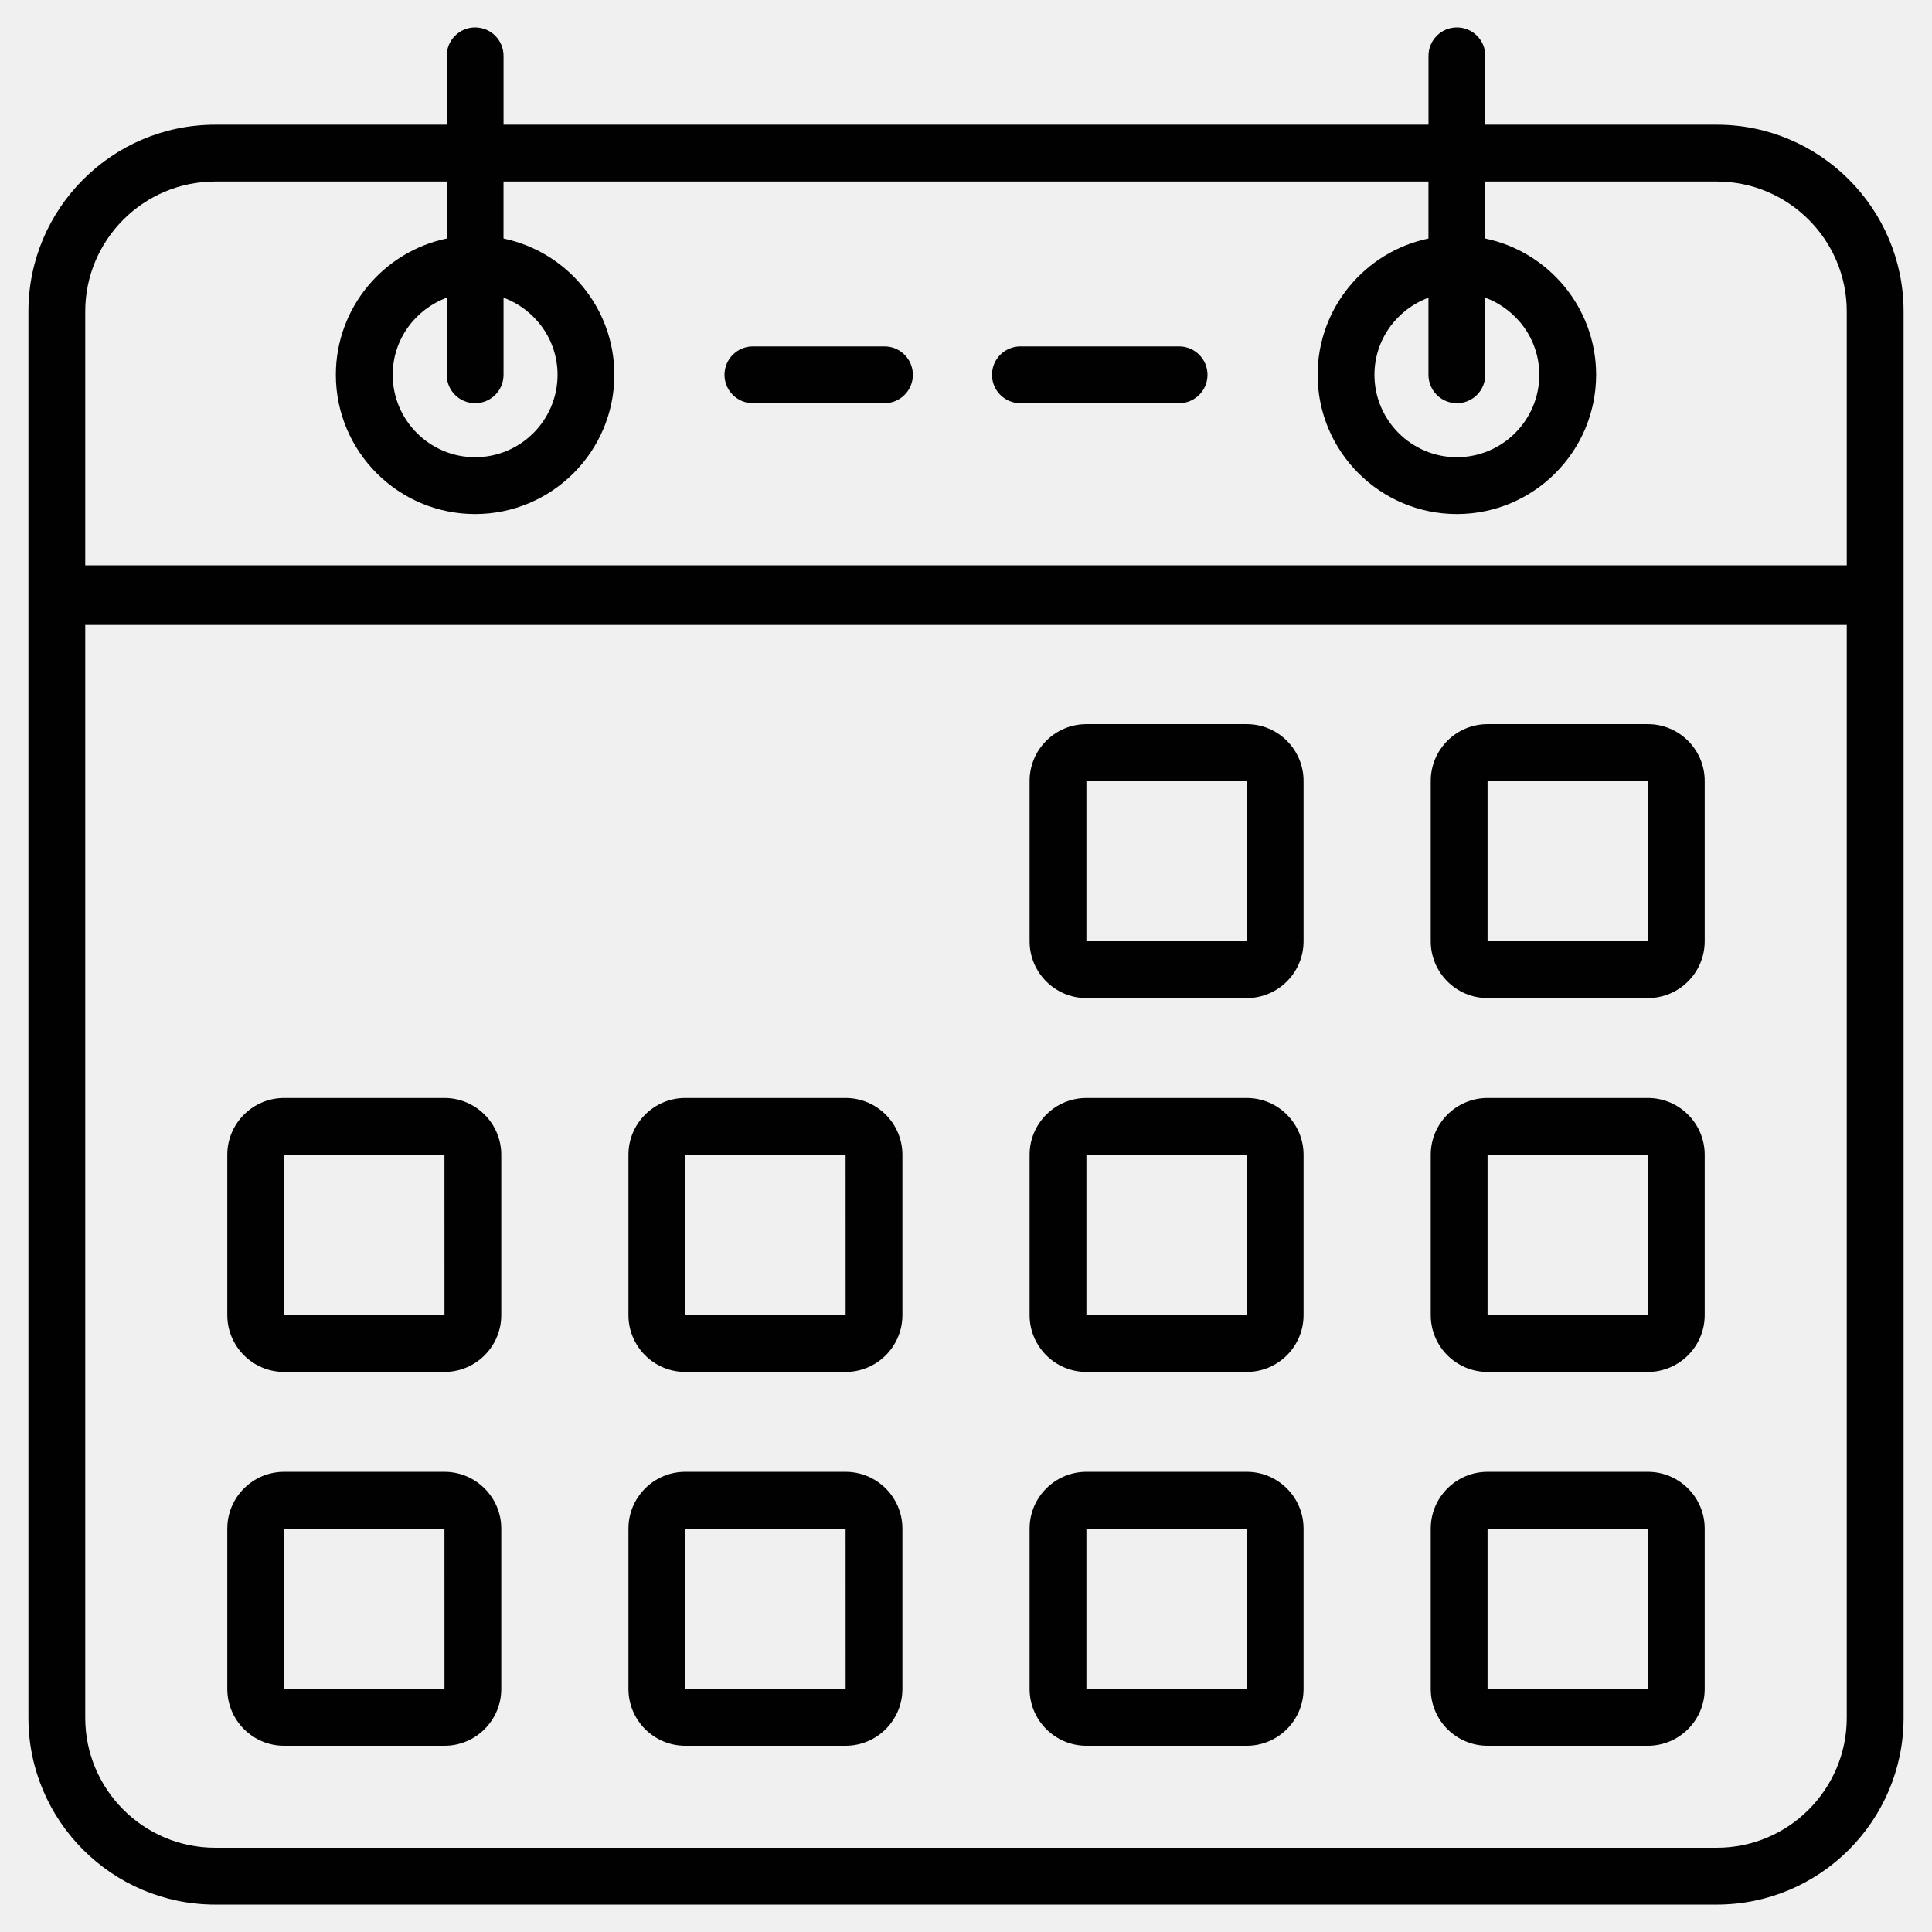
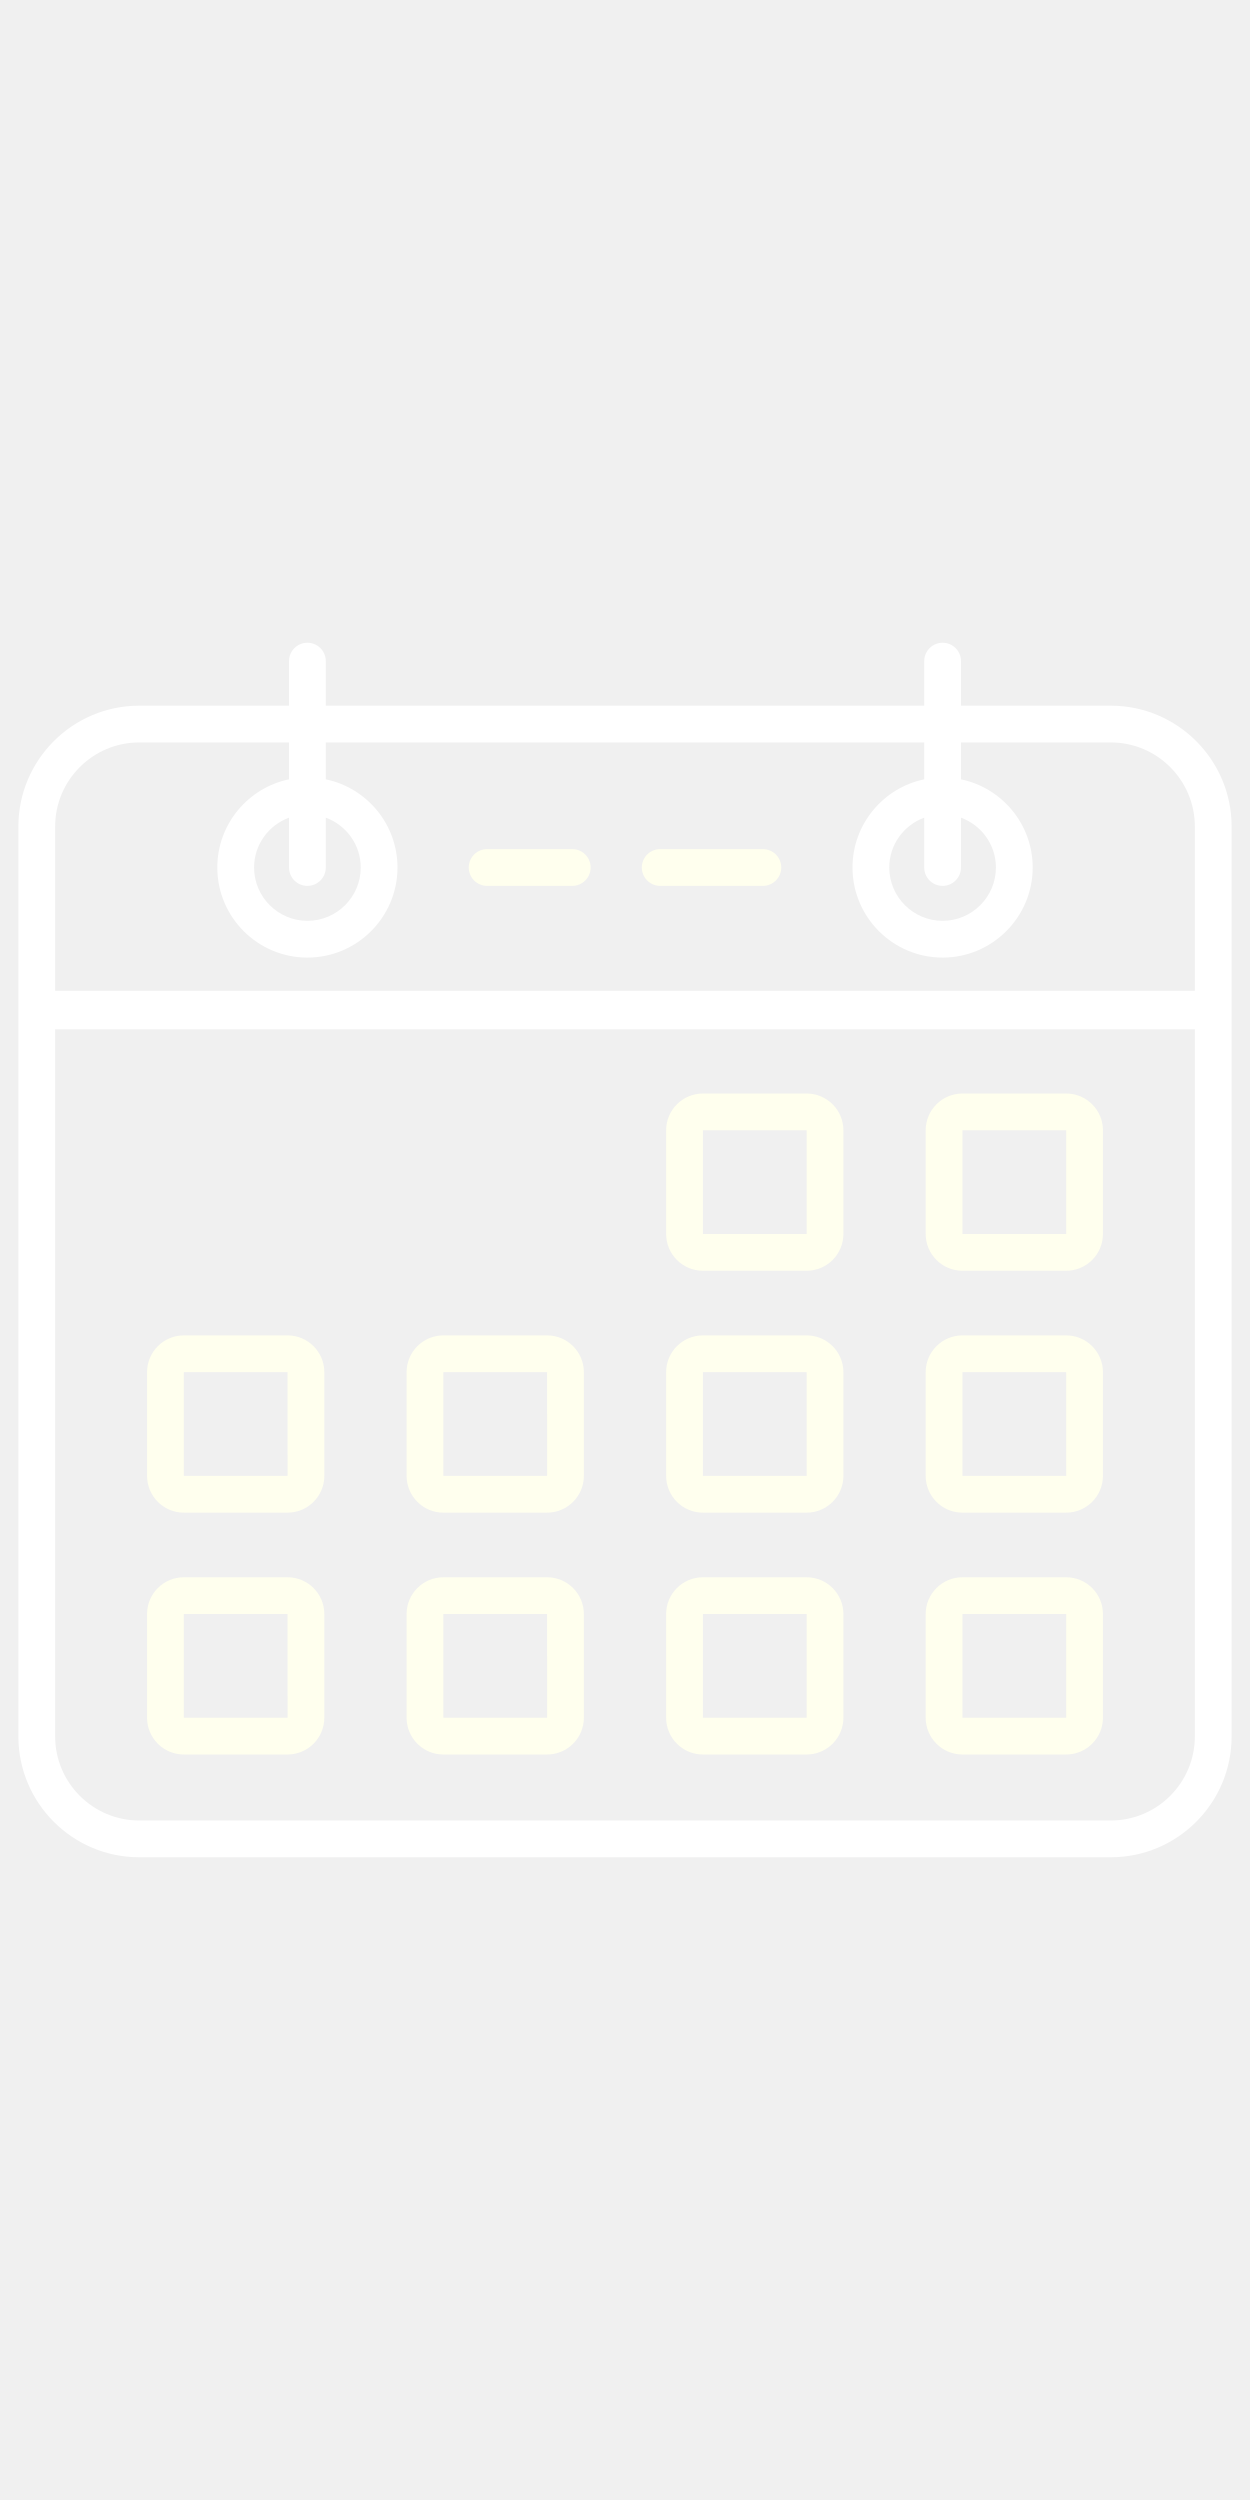
- <svg xmlns="http://www.w3.org/2000/svg" enable-background="new 0 0 68 68" viewBox="0 0 68 68">
-   <path fill="#010101" d="M60.427,4.389h-8.149V1.965c0-0.552-0.447-1-1-1s-1,0.448-1,1v2.424H17.723V1.965   c0-0.552-0.447-1-1-1s-1,0.448-1,1v2.424H7.573C3.949,4.389,1,7.338,1,10.963c0,16.431,0,34.535,0,49.498   c0,3.625,2.949,6.574,6.573,6.574h52.854c3.624,0,6.573-2.949,6.573-6.574c0-14.963,0-33.067,0-49.498   C67,7.338,64.051,4.389,60.427,4.389z M7.573,6.389h8.149v2.006c-2.224,0.463-3.901,2.438-3.901,4.797   c0,2.703,2.199,4.901,4.901,4.901s4.901-2.199,4.901-4.901c0-2.36-1.677-4.334-3.901-4.797v-2.006   h32.555v2.006c-2.224,0.463-3.901,2.438-3.901,4.797c0,2.703,2.199,4.901,4.901,4.901   s4.901-2.199,4.901-4.901c0-2.36-1.677-4.334-3.901-4.797v-2.006h8.149   C62.948,6.389,65,8.441,65,10.963v8.935H3v-8.935C3,8.441,5.052,6.389,7.573,6.389z M16.723,14.192   c0.553,0,1-0.448,1-1v-2.713c1.106,0.409,1.901,1.466,1.901,2.713c0,1.6-1.302,2.901-2.901,2.901   s-2.901-1.302-2.901-2.901c0-1.247,0.795-2.303,1.901-2.713v2.713   C15.723,13.745,16.17,14.192,16.723,14.192z M51.277,14.192c0.553,0,1-0.448,1-1v-2.713   c1.106,0.409,1.901,1.466,1.901,2.713c0,1.6-1.302,2.901-2.901,2.901s-2.901-1.302-2.901-2.901   c0-1.247,0.795-2.303,1.901-2.713v2.713C50.277,13.745,50.725,14.192,51.277,14.192z M60.427,65.035   H7.573C5.052,65.035,3,62.983,3,60.461V21.995h62v38.466C65,62.983,62.948,65.035,60.427,65.035z" />
-   <path fill="#010101" d="M43.881 25.487h-5.643c-1.103 0-2 .897-2 2v5.642c0 1.103.897 2 2 2h5.643c1.103 0 2-.897 2-2v-5.642C45.881 26.384 44.983 25.487 43.881 25.487zM38.238 33.129v-5.642h5.643l.001 5.642H38.238zM58 25.487h-5.643c-1.103 0-2 .897-2 2v5.642c0 1.103.897 2 2 2H58c1.103 0 2-.897 2-2v-5.642C60 26.384 59.103 25.487 58 25.487zM52.357 33.129v-5.642H58l.001 5.642H52.357zM15.643 38.645H10c-1.103 0-2 .897-2 2v5.643c0 1.103.897 2 2 2h5.643c1.103 0 2-.897 2-2v-5.643C17.643 39.542 16.745 38.645 15.643 38.645zM10 46.288v-5.643h5.643l.001 5.643H10zM29.762 38.645h-5.643c-1.103 0-2 .897-2 2v5.643c0 1.103.897 2 2 2h5.643c1.103 0 2-.897 2-2v-5.643C31.762 39.542 30.864 38.645 29.762 38.645zM24.119 46.288v-5.643h5.643l.001 5.643H24.119zM43.881 38.645h-5.643c-1.103 0-2 .897-2 2v5.643c0 1.103.897 2 2 2h5.643c1.103 0 2-.897 2-2v-5.643C45.881 39.542 44.983 38.645 43.881 38.645zM38.238 46.288v-5.643h5.643l.001 5.643H38.238zM58 38.645h-5.643c-1.103 0-2 .897-2 2v5.643c0 1.103.897 2 2 2H58c1.103 0 2-.897 2-2v-5.643C60 39.542 59.103 38.645 58 38.645zM52.357 46.288v-5.643H58l.001 5.643H52.357zM15.643 51.803H10c-1.103 0-2 .897-2 2v5.642c0 1.103.897 2 2 2h5.643c1.103 0 2-.897 2-2v-5.642C17.643 52.7 16.745 51.803 15.643 51.803zM10 59.445v-5.642h5.643l.001 5.642H10zM29.762 51.803h-5.643c-1.103 0-2 .897-2 2v5.642c0 1.103.897 2 2 2h5.643c1.103 0 2-.897 2-2v-5.642C31.762 52.7 30.864 51.803 29.762 51.803zM24.119 59.445v-5.642h5.643l.001 5.642H24.119zM43.881 51.803h-5.643c-1.103 0-2 .897-2 2v5.642c0 1.103.897 2 2 2h5.643c1.103 0 2-.897 2-2v-5.642C45.881 52.7 44.983 51.803 43.881 51.803zM38.238 59.445v-5.642h5.643l.001 5.642H38.238zM58 51.803h-5.643c-1.103 0-2 .897-2 2v5.642c0 1.103.897 2 2 2H58c1.103 0 2-.897 2-2v-5.642C60 52.7 59.103 51.803 58 51.803zM52.357 59.445v-5.642H58l.001 5.642H52.357zM35.915 14.192H41.5c.553 0 1-.448 1-1s-.447-1-1-1h-5.585c-.553 0-1 .448-1 1S35.362 14.192 35.915 14.192zM26.5 14.192h4.63c.553 0 1-.448 1-1s-.447-1-1-1H26.5c-.553 0-1 .448-1 1S25.947 14.192 26.5 14.192z" />
+ <svg xmlns="http://www.w3.org/2000/svg" width="200" height="400" enable-background="new 0 0 68 68" viewBox="0 0 68 68">
+   <path fill="#fff" d="M60.427,4.389h-8.149V1.965c0-0.552-0.447-1-1-1s-1,0.448-1,1v2.424H17.723V1.965   c0-0.552-0.447-1-1-1s-1,0.448-1,1v2.424H7.573C3.949,4.389,1,7.338,1,10.963c0,16.431,0,34.535,0,49.498   c0,3.625,2.949,6.574,6.573,6.574h52.854c3.624,0,6.573-2.949,6.573-6.574c0-14.963,0-33.067,0-49.498   C67,7.338,64.051,4.389,60.427,4.389z M7.573,6.389h8.149v2.006c-2.224,0.463-3.901,2.438-3.901,4.797   c0,2.703,2.199,4.901,4.901,4.901s4.901-2.199,4.901-4.901c0-2.36-1.677-4.334-3.901-4.797v-2.006   h32.555v2.006c-2.224,0.463-3.901,2.438-3.901,4.797c0,2.703,2.199,4.901,4.901,4.901   s4.901-2.199,4.901-4.901c0-2.36-1.677-4.334-3.901-4.797v-2.006h8.149   C62.948,6.389,65,8.441,65,10.963v8.935H3v-8.935C3,8.441,5.052,6.389,7.573,6.389z M16.723,14.192   c0.553,0,1-0.448,1-1v-2.713c1.106,0.409,1.901,1.466,1.901,2.713c0,1.6-1.302,2.901-2.901,2.901   s-2.901-1.302-2.901-2.901c0-1.247,0.795-2.303,1.901-2.713v2.713   C15.723,13.745,16.17,14.192,16.723,14.192z M51.277,14.192c0.553,0,1-0.448,1-1v-2.713   c1.106,0.409,1.901,1.466,1.901,2.713c0,1.6-1.302,2.901-2.901,2.901s-2.901-1.302-2.901-2.901   c0-1.247,0.795-2.303,1.901-2.713v2.713C50.277,13.745,50.725,14.192,51.277,14.192z M60.427,65.035   H7.573C5.052,65.035,3,62.983,3,60.461V21.995h62v38.466C65,62.983,62.948,65.035,60.427,65.035z" />
+   <path fill="#ffe" d="M43.881 25.487h-5.643c-1.103 0-2 .897-2 2v5.642c0 1.103.897 2 2 2h5.643c1.103 0 2-.897 2-2v-5.642C45.881 26.384 44.983 25.487 43.881 25.487zM38.238 33.129v-5.642h5.643l.001 5.642H38.238zM58 25.487h-5.643c-1.103 0-2 .897-2 2v5.642c0 1.103.897 2 2 2H58c1.103 0 2-.897 2-2v-5.642C60 26.384 59.103 25.487 58 25.487zM52.357 33.129v-5.642H58l.001 5.642H52.357zM15.643 38.645H10c-1.103 0-2 .897-2 2v5.643c0 1.103.897 2 2 2h5.643c1.103 0 2-.897 2-2v-5.643C17.643 39.542 16.745 38.645 15.643 38.645zM10 46.288v-5.643h5.643l.001 5.643H10zM29.762 38.645h-5.643c-1.103 0-2 .897-2 2v5.643c0 1.103.897 2 2 2h5.643c1.103 0 2-.897 2-2v-5.643C31.762 39.542 30.864 38.645 29.762 38.645zM24.119 46.288v-5.643h5.643l.001 5.643H24.119zM43.881 38.645h-5.643c-1.103 0-2 .897-2 2v5.643c0 1.103.897 2 2 2h5.643c1.103 0 2-.897 2-2v-5.643C45.881 39.542 44.983 38.645 43.881 38.645zM38.238 46.288v-5.643h5.643l.001 5.643H38.238zM58 38.645h-5.643c-1.103 0-2 .897-2 2v5.643c0 1.103.897 2 2 2H58c1.103 0 2-.897 2-2v-5.643C60 39.542 59.103 38.645 58 38.645zM52.357 46.288v-5.643H58l.001 5.643H52.357zM15.643 51.803H10c-1.103 0-2 .897-2 2v5.642c0 1.103.897 2 2 2h5.643c1.103 0 2-.897 2-2v-5.642C17.643 52.7 16.745 51.803 15.643 51.803zM10 59.445v-5.642h5.643l.001 5.642H10zM29.762 51.803h-5.643c-1.103 0-2 .897-2 2v5.642c0 1.103.897 2 2 2h5.643c1.103 0 2-.897 2-2v-5.642C31.762 52.7 30.864 51.803 29.762 51.803zM24.119 59.445v-5.642h5.643l.001 5.642H24.119zM43.881 51.803h-5.643c-1.103 0-2 .897-2 2v5.642c0 1.103.897 2 2 2h5.643c1.103 0 2-.897 2-2v-5.642C45.881 52.7 44.983 51.803 43.881 51.803zM38.238 59.445v-5.642h5.643l.001 5.642H38.238zM58 51.803h-5.643c-1.103 0-2 .897-2 2v5.642c0 1.103.897 2 2 2H58c1.103 0 2-.897 2-2v-5.642C60 52.7 59.103 51.803 58 51.803zM52.357 59.445v-5.642H58l.001 5.642H52.357zM35.915 14.192H41.5c.553 0 1-.448 1-1s-.447-1-1-1h-5.585c-.553 0-1 .448-1 1S35.362 14.192 35.915 14.192zM26.5 14.192h4.63c.553 0 1-.448 1-1s-.447-1-1-1H26.5c-.553 0-1 .448-1 1S25.947 14.192 26.5 14.192z" />
</svg>
